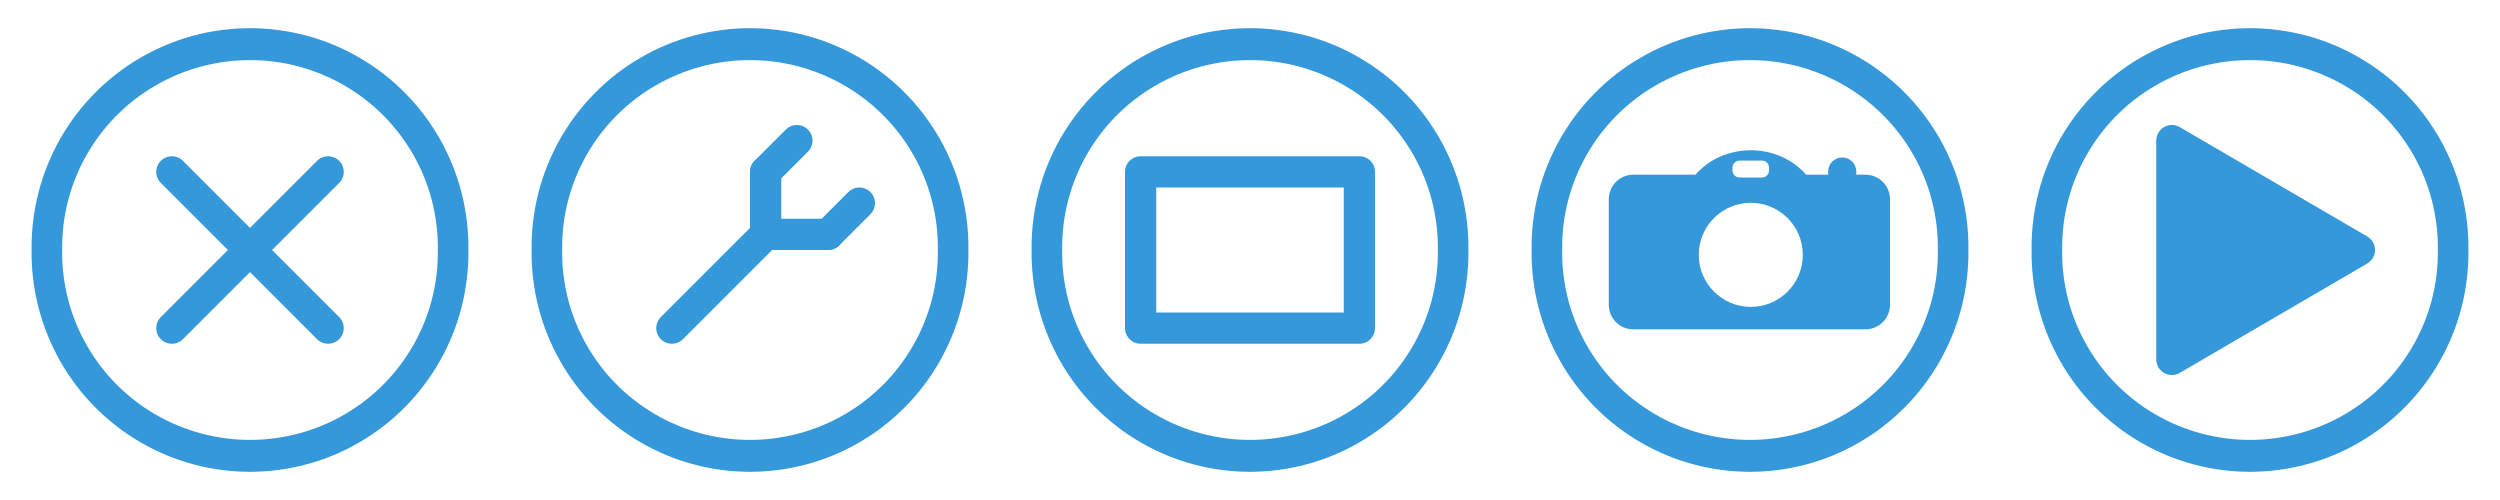
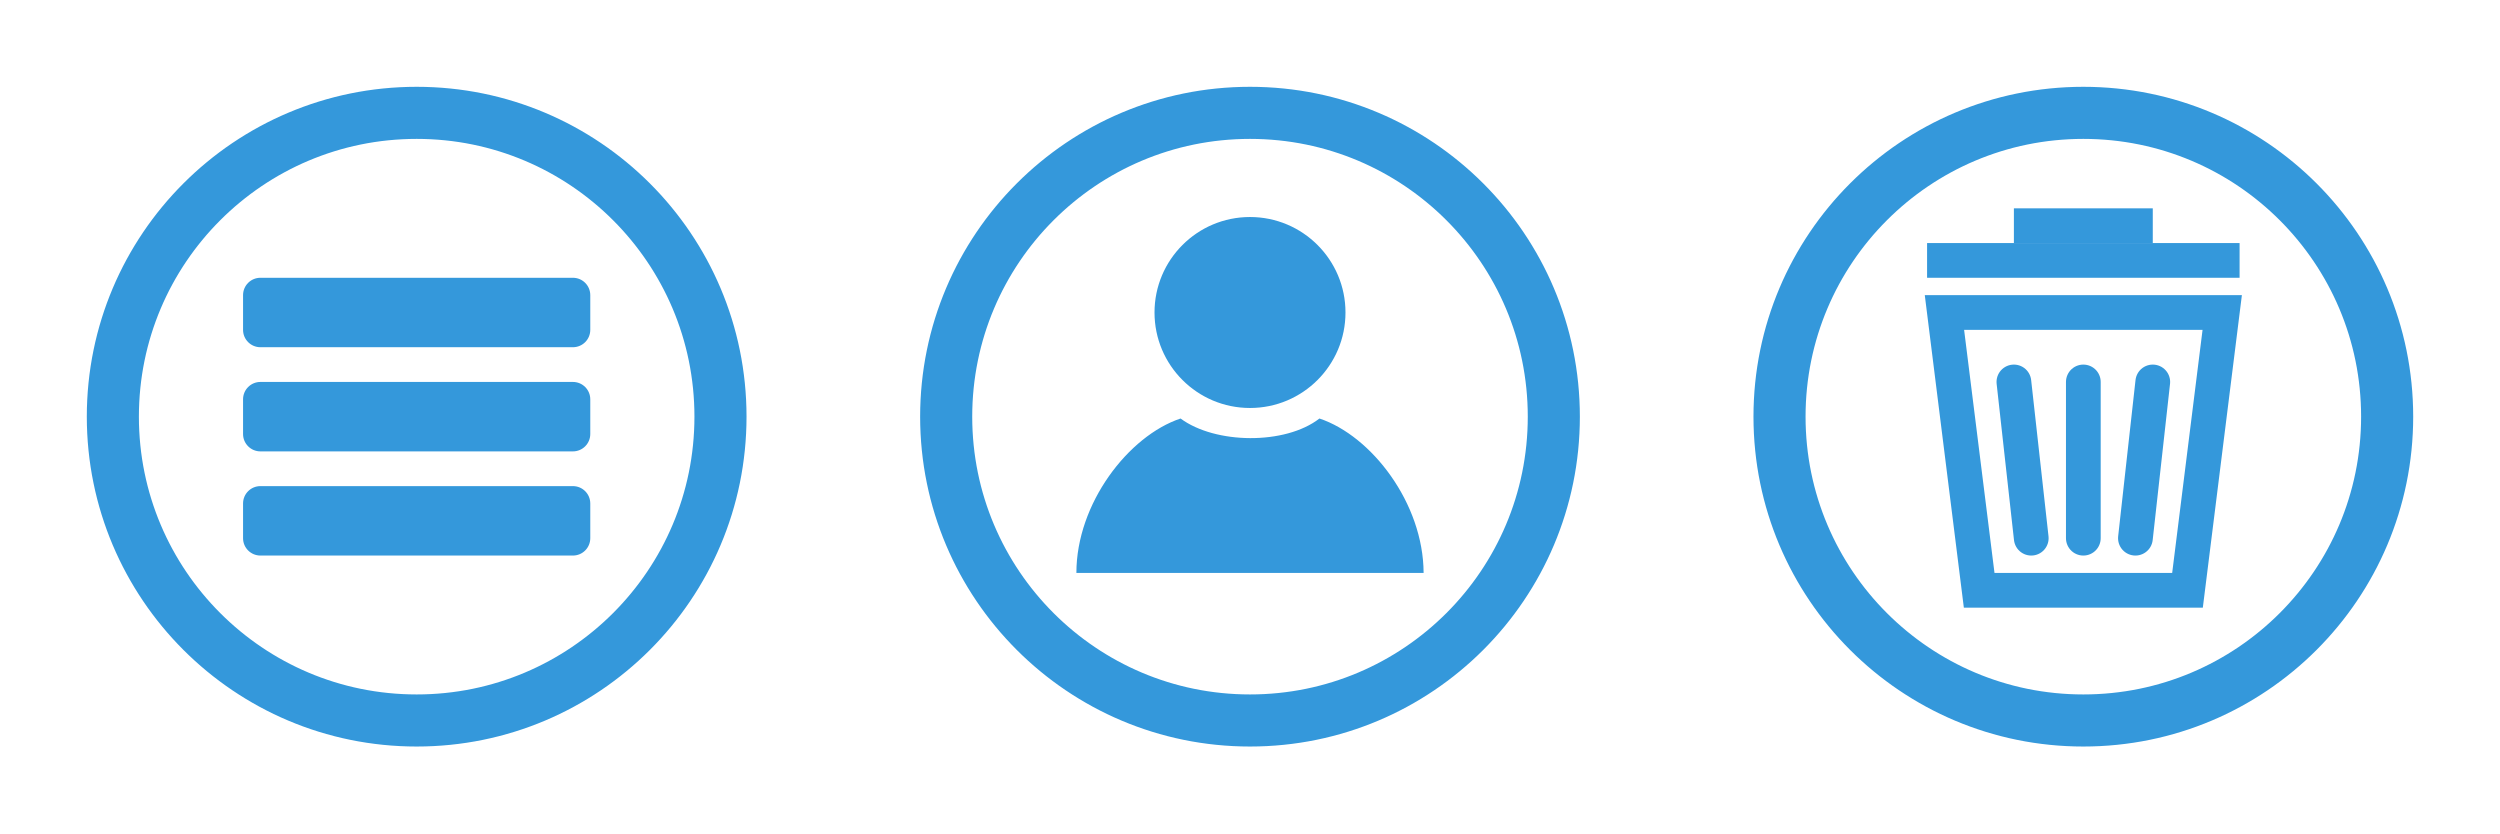
- <svg xmlns="http://www.w3.org/2000/svg" width="80" height="16" id="svg2" version="1.1">
-   <defs id="defs4" />
-   <g id="layer1" transform="translate(0,-1036.362)">
-     <path style="fill:none;stroke:#3498db;stroke-width:0.846;stroke-linecap:round;stroke-linejoin:round;stroke-miterlimit:4;stroke-opacity:1;stroke-dasharray:none" id="path3752" d="m 13.422,8.235 a 5.619,5.385 0 1 1 -11.237,0 5.619,5.385 0 1 1 11.237,0 z" transform="matrix(1.15686,0,0,1.207159,-1.027778,1034.421)" />
-     <path style="fill:none;stroke:#3498db;stroke-width:1px;stroke-linecap:round;stroke-linejoin:round;stroke-opacity:1" d="m 5.5,5.5 5,5" id="path3756" transform="translate(0,1036.362)" />
-     <path id="path3758" d="m 10.5,1041.862 -5,5" style="fill:none;stroke:#3498db;stroke-width:1px;stroke-linecap:round;stroke-linejoin:round;stroke-opacity:1" />
-     <path style="fill:none;stroke:#3498db;stroke-width:0.846;stroke-linecap:round;stroke-linejoin:round;stroke-miterlimit:4;stroke-opacity:1;stroke-dasharray:none" id="path3792" d="m 13.422,8.235 a 5.619,5.385 0 1 1 -11.237,0 5.619,5.385 0 1 1 11.237,0 z" transform="matrix(-1.15686,0,0,1.207159,33.02778,1034.421)" />
-     <path id="path3794" d="m 21.5,1046.862 3,-3" style="fill:none;stroke:#3498db;stroke-width:1px;stroke-linecap:round;stroke-linejoin:round;stroke-opacity:1" />
-     <path style="fill:none;stroke:#3498db;stroke-width:1px;stroke-linecap:round;stroke-linejoin:round;stroke-opacity:1" d="m 24.5,1043.862 0,-2" id="path3796" />
-     <path id="path3798" d="m 24.5,1043.862 2,0" style="fill:none;stroke:#3498db;stroke-width:1px;stroke-linecap:round;stroke-linejoin:round;stroke-opacity:1" />
-     <path style="fill:none;stroke:#3498db;stroke-width:1px;stroke-linecap:round;stroke-linejoin:round;stroke-opacity:1" d="m 27.5,1042.862 -1,1" id="path3800" />
-     <path id="path3802" d="m 25.5,1040.862 -1,1" style="fill:none;stroke:#3498db;stroke-width:1px;stroke-linecap:round;stroke-linejoin:round;stroke-opacity:1" />
-     <path transform="matrix(-1.15686,0,0,1.207159,49.02778,1034.421)" d="m 13.422,8.235 a 5.619,5.385 0 1 1 -11.237,0 5.619,5.385 0 1 1 11.237,0 z" id="path3759" style="fill:none;stroke:#3498db;stroke-width:0.846;stroke-linecap:round;stroke-linejoin:round;stroke-miterlimit:4;stroke-opacity:1;stroke-dasharray:none" />
-     <path id="path3761" d="m 36.5,1041.862 7,0 0,5 -7,0 z" style="fill:none;stroke:#3498db;stroke-width:1px;stroke-linecap:round;stroke-linejoin:round;stroke-opacity:1" />
-     <path style="font-size:medium;font-style:normal;font-variant:normal;font-weight:normal;font-stretch:normal;text-indent:0;text-align:start;text-decoration:none;line-height:normal;letter-spacing:normal;word-spacing:normal;text-transform:none;direction:ltr;block-progression:tb;writing-mode:lr-tb;text-anchor:start;baseline-shift:baseline;color:#000000;fill:#3498db;fill-opacity:1;stroke:none;stroke-width:8.06;marker:none;visibility:visible;display:inline;overflow:visible;enable-background:accumulate;font-family:Sans;-inkscape-font-specification:Sans" d="m 56.025,1041.17 c -0.717,0 -1.359,0.307 -1.769,0.782 l -1.988,0 c -0.436,0 -0.787,0.351 -0.787,0.787 l 0,3.375 c 0,0.436 0.351,0.787 0.787,0.787 l 7.425,0 c 0.436,0 0.787,-0.351 0.787,-0.787 l 0,-3.375 c 0,-0.436 -0.351,-0.787 -0.787,-0.787 l -0.292,0 0,-0.101 a 0.45,0.45 0 1 0 -0.9,0 l 0,0.101 -0.706,0 c -0.409,-0.474 -1.052,-0.782 -1.769,-0.782 z m -0.36,0.332 0.72,0 c 0.125,0 0.225,0.1 0.225,0.225 l 0,0.09 c 0,0.125 -0.1,0.225 -0.225,0.225 l -0.72,0 c -0.125,0 -0.225,-0.1 -0.225,-0.225 l 0,-0.09 c 0,-0.125 0.1,-0.225 0.225,-0.225 z m 0.36,1.35 c 0.92,0 1.665,0.746 1.665,1.665 0,0.92 -0.745,1.665 -1.665,1.665 -0.92,0 -1.665,-0.745 -1.665,-1.665 0,-0.919 0.745,-1.665 1.665,-1.665 z" id="path3803" />
-     <path style="fill:none;stroke:#3498db;stroke-width:0.846;stroke-linecap:round;stroke-linejoin:round;stroke-miterlimit:4;stroke-opacity:1;stroke-dasharray:none" id="path3815" d="m 13.422,8.235 a 5.619,5.385 0 1 1 -11.237,0 5.619,5.385 0 1 1 11.237,0 z" transform="matrix(-1.15686,0,0,1.207159,65.02778,1034.421)" />
-     <path transform="matrix(-1.15686,0,0,1.207159,81.02778,1034.421)" d="m 13.422,8.235 a 5.619,5.385 0 1 1 -11.237,0 5.619,5.385 0 1 1 11.237,0 z" id="path3817" style="fill:none;stroke:#3498db;stroke-width:0.846;stroke-linecap:round;stroke-linejoin:round;stroke-miterlimit:4;stroke-opacity:1;stroke-dasharray:none" />
-     <path style="fill:#3498db;fill-opacity:1;stroke:#3498db;stroke-width:1px;stroke-linecap:round;stroke-linejoin:round;stroke-opacity:1" d="m 69.5,1040.862 6,3.5 -6,3.5 z" id="path3819" />
+ <svg xmlns="http://www.w3.org/2000/svg" width="144" height="48" viewBox="0 0 144 48" id="svg4231" version="1.1">
+   <defs id="defs4233" />
+   <g id="layer1" transform="translate(0,-1004.362)">
+     <circle cy="1022.362" cx="72" style="fill:#3498db;fill-opacity:1;stroke:none" id="path3881" r="5.5" />
+     <path style="fill:#3498db;fill-opacity:1;stroke:none;enable-background:new" d="m 62,1037.362 c 0,-4 3,-7.894 6,-8.894 2,1.48 6.026,1.532 8,0 3,1 5.983,4.877 6,8.894 z" id="path3883" />
+     <circle cy="1028.362" cx="24" id="path4099" style="fill:none;stroke:#3498db;stroke-width:3;stroke-miterlimit:4;stroke-dasharray:none;stroke-opacity:1" r="17.5" />
+     <rect ry="1" rx="1" y="1026.362" x="14" height="4" width="20" id="rect4038" style="fill:#3498db;fill-opacity:1;stroke:none" />
+     <rect ry="1" rx="1" y="1020.362" x="14" height="4" width="20" id="rect4038-2" style="fill:#3498db;fill-opacity:1;stroke:none" />
+     <rect style="fill:#3498db;fill-opacity:1;stroke:none" id="rect4213" width="20" height="4" x="14" y="1032.362" rx="1" ry="1" />
+     <path style="fill:none;fill-rule:evenodd;stroke:#3498db;stroke-width:2;stroke-linecap:butt;stroke-linejoin:miter;stroke-miterlimit:4;stroke-dasharray:none;stroke-opacity:1" d="m 112,1022.362 2,16 12,0 2,-16 z" id="path4219" />
+     <path style="fill:none;fill-rule:evenodd;stroke:#3498db;stroke-width:2;stroke-linecap:butt;stroke-linejoin:miter;stroke-miterlimit:4;stroke-dasharray:none;stroke-opacity:1" d="m 111,1019.362 18,0" id="path4221" />
+     <path id="path4223" d="m 116,1017.362 8,0" style="fill:none;fill-rule:evenodd;stroke:#3498db;stroke-width:2;stroke-linecap:butt;stroke-linejoin:miter;stroke-miterlimit:4;stroke-dasharray:none;stroke-opacity:1" />
+     <path style="fill:none;fill-rule:evenodd;stroke:#3498db;stroke-width:2;stroke-linecap:round;stroke-linejoin:miter;stroke-miterlimit:4;stroke-dasharray:none;stroke-opacity:1" d="m 120,1026.362 0,9" id="path4225" />
+     <path style="fill:none;fill-rule:evenodd;stroke:#3498db;stroke-width:2;stroke-linecap:round;stroke-linejoin:miter;stroke-miterlimit:4;stroke-dasharray:none;stroke-opacity:1" d="m 123,1035.362 1,-9" id="path4227" />
+     <path style="fill:none;fill-rule:evenodd;stroke:#3498db;stroke-width:2;stroke-linecap:round;stroke-linejoin:miter;stroke-miterlimit:4;stroke-dasharray:none;stroke-opacity:1" d="m 117,1035.362 -1,-9" id="path4229" />
+     <circle r="17.5" style="fill:none;stroke:#3498db;stroke-width:3;stroke-miterlimit:4;stroke-dasharray:none;stroke-opacity:1" id="circle4905" cx="72" cy="1028.362" />
+     <circle cy="1028.362" cx="120" id="circle4907" style="fill:none;stroke:#3498db;stroke-width:3;stroke-miterlimit:4;stroke-dasharray:none;stroke-opacity:1" r="17.5" />
  </g>
</svg>
